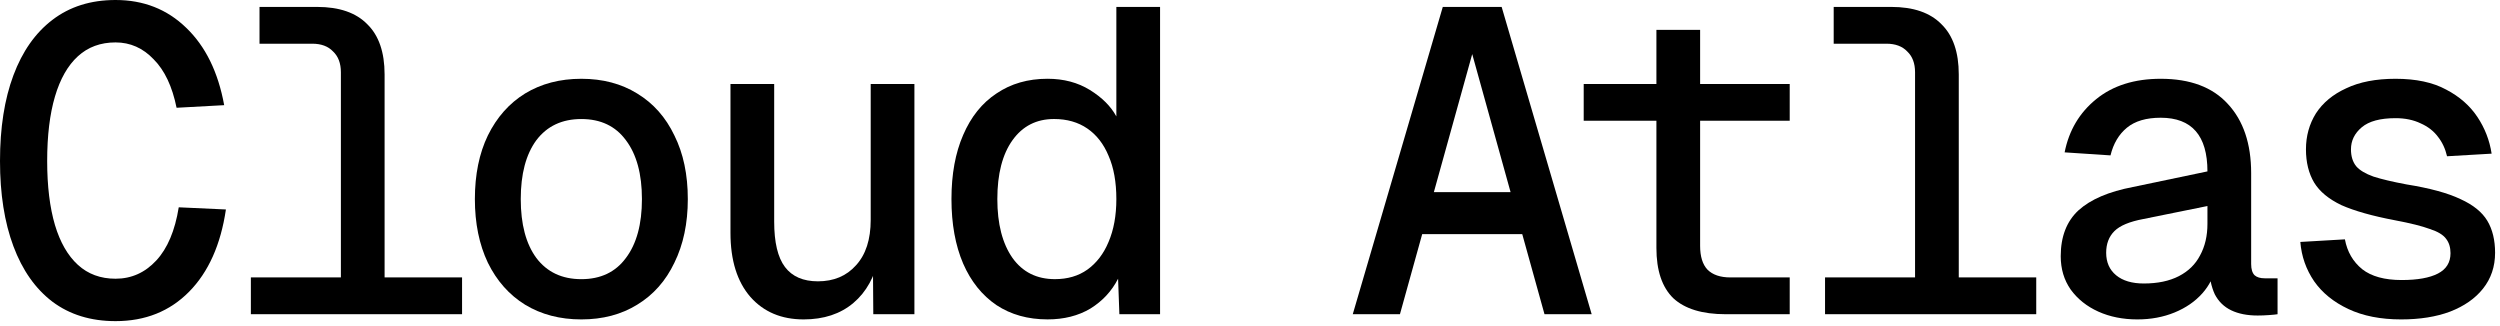
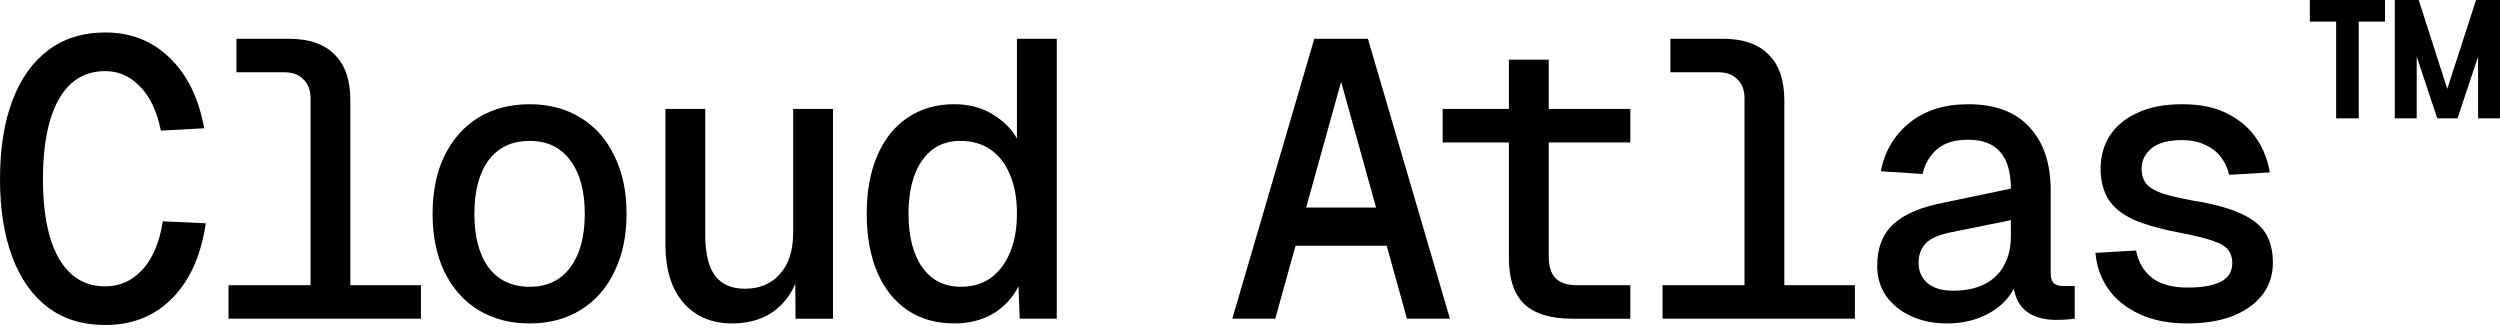
- <svg xmlns="http://www.w3.org/2000/svg" width="491" height="64" viewBox="0 0 491 64" fill="none">
-   <path d="M471.59 62.733C467.567 62.733 464.11 62.053 461.22 60.693C458.33 59.333 456.092 57.519 454.505 55.253C452.918 52.929 452.012 50.351 451.785 47.518L460.54 47.008C460.993 49.444 462.127 51.399 463.94 52.873C465.753 54.289 468.332 54.998 471.675 54.998C474.792 54.998 477.172 54.573 478.815 53.723C480.458 52.873 481.28 51.541 481.28 49.728C481.28 48.594 480.997 47.659 480.43 46.923C479.863 46.129 478.787 45.478 477.2 44.968C475.67 44.401 473.403 43.834 470.4 43.268C465.923 42.418 462.41 41.426 459.86 40.293C457.367 39.103 455.582 37.629 454.505 35.873C453.428 34.059 452.89 31.878 452.89 29.328C452.89 26.721 453.542 24.369 454.845 22.273C456.205 20.176 458.188 18.533 460.795 17.343C463.402 16.096 466.632 15.473 470.485 15.473C474.509 15.473 477.823 16.181 480.43 17.598C483.037 18.958 485.077 20.743 486.55 22.953C488.024 25.163 488.958 27.571 489.355 30.178L480.6 30.688C480.26 29.214 479.665 27.939 478.815 26.863C477.965 25.729 476.832 24.851 475.415 24.228C473.998 23.548 472.355 23.208 470.485 23.208C467.482 23.208 465.272 23.803 463.855 24.993C462.438 26.183 461.73 27.628 461.73 29.328C461.73 30.688 462.07 31.793 462.75 32.643C463.43 33.436 464.563 34.116 466.15 34.683C467.737 35.193 469.89 35.703 472.61 36.213C477.2 36.949 480.742 37.913 483.235 39.103C485.729 40.236 487.485 41.653 488.505 43.353C489.525 45.053 490.035 47.149 490.035 49.643C490.035 52.363 489.242 54.714 487.655 56.698C486.125 58.624 483.972 60.126 481.195 61.203C478.475 62.223 475.273 62.733 471.59 62.733Z" fill="black" />
-   <path d="M419.772 62.733C416.938 62.733 414.388 62.223 412.122 61.203C409.855 60.183 408.042 58.738 406.682 56.868C405.378 54.998 404.727 52.816 404.727 50.323C404.727 46.469 405.888 43.466 408.212 41.313C410.592 39.159 414.162 37.629 418.922 36.723L433.542 33.663C433.542 30.149 432.777 27.514 431.247 25.758C429.717 24.001 427.422 23.123 424.362 23.123C421.528 23.123 419.318 23.774 417.732 25.078C416.145 26.381 415.068 28.194 414.502 30.518L405.492 29.923C406.342 25.616 408.41 22.131 411.697 19.468C414.983 16.804 419.205 15.473 424.362 15.473C430.142 15.473 434.533 17.116 437.537 20.403C440.597 23.689 442.127 28.223 442.127 34.003V51.853C442.127 52.873 442.353 53.609 442.807 54.063C443.26 54.459 443.912 54.658 444.762 54.658H447.312V61.713C446.972 61.769 446.405 61.826 445.612 61.883C444.875 61.939 444.138 61.968 443.402 61.968C441.362 61.968 439.633 61.628 438.217 60.948C436.8 60.268 435.723 59.219 434.987 57.803C434.307 56.329 433.91 54.488 433.797 52.278H435.157C434.817 54.261 433.938 56.046 432.522 57.633C431.105 59.219 429.292 60.466 427.082 61.373C424.872 62.279 422.435 62.733 419.772 62.733ZM421.047 55.678C423.767 55.678 426.062 55.196 427.932 54.233C429.802 53.269 431.19 51.909 432.097 50.153C433.06 48.396 433.542 46.328 433.542 43.948V40.463L420.962 43.013C418.242 43.523 416.343 44.316 415.267 45.393C414.19 46.469 413.652 47.886 413.652 49.643C413.652 51.513 414.303 52.986 415.607 54.063C416.91 55.139 418.723 55.678 421.047 55.678Z" fill="black" />
-   <path d="M376.117 61.709V14.194C376.117 12.438 375.607 11.078 374.587 10.114C373.624 9.094 372.264 8.584 370.507 8.584H360.137V1.359H371.443C375.806 1.359 379.092 2.493 381.302 4.759C383.569 6.969 384.702 10.256 384.702 14.619V61.709H376.117ZM358.438 61.709V54.484H399.917V61.709H358.438Z" fill="black" />
-   <path d="M338.919 61.712C334.329 61.712 330.901 60.664 328.634 58.567C326.424 56.414 325.319 53.127 325.319 48.707V5.867H333.904V48.282C333.904 50.379 334.386 51.937 335.349 52.957C336.369 53.977 337.871 54.487 339.854 54.487H351.499V61.712H338.919ZM311.039 23.717V16.492H351.499V23.717H311.039Z" fill="black" />
-   <path d="M265.684 61.709L283.364 1.359H294.924L312.604 61.709H303.339L289.144 10.624L274.949 61.709H265.684ZM275.544 45.984L278.264 37.739H300.024L302.744 45.984H275.544Z" fill="black" />
-   <path d="M205.737 62.729C201.884 62.729 198.541 61.794 195.707 59.924C192.874 57.998 190.692 55.278 189.162 51.764C187.632 48.194 186.867 43.973 186.867 39.099C186.867 34.226 187.632 30.033 189.162 26.519C190.692 22.949 192.874 20.229 195.707 18.359C198.541 16.433 201.884 15.469 205.737 15.469C208.911 15.469 211.687 16.206 214.067 17.679C216.447 19.153 218.176 20.881 219.252 22.864V1.359H227.837V61.709H219.847L219.592 54.739C218.346 57.176 216.532 59.131 214.152 60.604C211.772 62.021 208.967 62.729 205.737 62.729ZM207.182 54.824C209.676 54.824 211.801 54.201 213.557 52.954C215.371 51.651 216.759 49.838 217.722 47.514C218.742 45.134 219.252 42.329 219.252 39.099C219.252 35.756 218.742 32.923 217.722 30.599C216.759 28.276 215.371 26.491 213.557 25.244C211.744 23.998 209.562 23.374 207.012 23.374C203.556 23.374 200.836 24.763 198.852 27.539C196.869 30.316 195.877 34.169 195.877 39.099C195.877 43.973 196.869 47.826 198.852 50.659C200.836 53.436 203.612 54.824 207.182 54.824Z" fill="black" />
-   <path d="M157.83 62.732C153.467 62.732 149.981 61.259 147.375 58.312C144.768 55.309 143.465 51.115 143.465 45.732V16.492H152.05V43.522C152.05 47.602 152.758 50.577 154.175 52.447C155.592 54.317 157.745 55.252 160.635 55.252C163.752 55.252 166.245 54.204 168.115 52.107C170.042 50.011 171.005 47.035 171.005 43.182V16.492H179.59V61.712H171.515L171.43 49.897L172.62 50.407C171.827 54.317 170.155 57.349 167.605 59.502C165.055 61.656 161.797 62.732 157.83 62.732Z" fill="black" />
-   <path d="M114.176 62.733C109.982 62.733 106.299 61.769 103.126 59.843C100.009 57.916 97.572 55.168 95.816 51.598C94.116 48.028 93.266 43.863 93.266 39.103C93.266 34.286 94.116 30.121 95.816 26.608C97.572 23.038 100.009 20.289 103.126 18.363C106.299 16.436 109.982 15.473 114.176 15.473C118.369 15.473 122.024 16.436 125.141 18.363C128.314 20.289 130.751 23.038 132.451 26.608C134.207 30.121 135.086 34.286 135.086 39.103C135.086 43.863 134.207 48.028 132.451 51.598C130.751 55.168 128.314 57.916 125.141 59.843C122.024 61.769 118.369 62.733 114.176 62.733ZM114.176 54.828C117.972 54.828 120.891 53.439 122.931 50.663C125.027 47.886 126.076 44.033 126.076 39.103C126.076 34.173 125.027 30.319 122.931 27.543C120.891 24.766 117.972 23.378 114.176 23.378C110.379 23.378 107.432 24.766 105.336 27.543C103.296 30.319 102.276 34.173 102.276 39.103C102.276 44.033 103.296 47.886 105.336 50.663C107.432 53.439 110.379 54.828 114.176 54.828Z" fill="black" />
-   <path d="M66.95 61.709V14.194C66.95 12.438 66.439 11.078 65.419 10.114C64.456 9.094 63.096 8.584 61.34 8.584H50.969V1.359H62.275C66.638 1.359 69.924 2.493 72.135 4.759C74.401 6.969 75.534 10.256 75.534 14.619V61.709H66.95ZM49.27 61.709V54.484H90.749V61.709H49.27Z" fill="black" />
-   <path d="M22.695 63.07C17.822 63.07 13.685 61.795 10.285 59.245C6.942 56.695 4.392 53.068 2.635 48.365C0.878 43.662 0 38.08 0 31.62C0 25.103 0.878 19.493 2.635 14.79C4.392 10.087 6.942 6.46 10.285 3.91C13.685 1.303 17.822 0 22.695 0C28.192 0 32.81 1.813 36.55 5.44C40.347 9.067 42.84 14.138 44.03 20.655L34.68 21.165C33.83 16.972 32.328 13.798 30.175 11.645C28.078 9.435 25.585 8.33 22.695 8.33C19.748 8.33 17.283 9.237 15.3 11.05C13.317 12.863 11.815 15.498 10.795 18.955C9.775 22.412 9.265 26.633 9.265 31.62C9.265 36.55 9.775 40.743 10.795 44.2C11.815 47.6 13.317 50.207 15.3 52.02C17.283 53.833 19.748 54.74 22.695 54.74C25.812 54.74 28.475 53.55 30.685 51.17C32.895 48.79 34.368 45.305 35.105 40.715L44.37 41.14C43.35 48.053 40.942 53.437 37.145 57.29C33.348 61.143 28.532 63.07 22.695 63.07Z" fill="black" />
+ <svg xmlns="http://www.w3.org/2000/svg" width="539" height="71" viewBox="0 0 539 71" fill="none">
+   <path d="M471.59 69.733C467.567 69.733 464.11 69.053 461.22 67.693C458.33 66.333 456.092 64.519 454.505 62.253C452.918 59.929 452.012 57.351 451.785 54.518L460.54 54.008C460.993 56.444 462.127 58.399 463.94 59.873C465.753 61.289 468.332 61.998 471.675 61.998C474.792 61.998 477.172 61.573 478.815 60.723C480.458 59.873 481.28 58.541 481.28 56.728C481.28 55.594 480.997 54.659 480.43 53.923C479.863 53.129 478.787 52.478 477.2 51.968C475.67 51.401 473.403 50.834 470.4 50.268C465.923 49.418 462.41 48.426 459.86 47.293C457.367 46.103 455.582 44.629 454.505 42.873C453.428 41.059 452.89 38.878 452.89 36.328C452.89 33.721 453.542 31.369 454.845 29.273C456.205 27.176 458.188 25.533 460.795 24.343C463.402 23.096 466.632 22.473 470.485 22.473C474.509 22.473 477.823 23.181 480.43 24.598C483.037 25.958 485.077 27.743 486.55 29.953C488.024 32.163 488.958 34.571 489.355 37.178L480.6 37.688C480.26 36.214 479.665 34.939 478.815 33.863C477.965 32.729 476.832 31.851 475.415 31.228C473.998 30.548 472.355 30.208 470.485 30.208C467.482 30.208 465.272 30.803 463.855 31.993C462.438 33.183 461.73 34.628 461.73 36.328C461.73 37.688 462.07 38.793 462.75 39.643C463.43 40.436 464.563 41.116 466.15 41.683C467.737 42.193 469.89 42.703 472.61 43.213C477.2 43.949 480.742 44.913 483.235 46.103C485.729 47.236 487.485 48.653 488.505 50.353C489.525 52.053 490.035 54.149 490.035 56.643C490.035 59.363 489.242 61.714 487.655 63.698C486.125 65.624 483.972 67.126 481.195 68.203C478.475 69.223 475.273 69.733 471.59 69.733Z" fill="black" />
+   <path d="M419.772 69.733C416.938 69.733 414.388 69.223 412.122 68.203C409.855 67.183 408.042 65.738 406.682 63.868C405.378 61.998 404.727 59.816 404.727 57.323C404.727 53.469 405.888 50.466 408.212 48.313C410.592 46.159 414.162 44.629 418.922 43.723L433.542 40.663C433.542 37.149 432.777 34.514 431.247 32.758C429.717 31.001 427.422 30.123 424.362 30.123C421.528 30.123 419.318 30.774 417.732 32.078C416.145 33.381 415.068 35.194 414.502 37.518L405.492 36.923C406.342 32.616 408.41 29.131 411.697 26.468C414.983 23.804 419.205 22.473 424.362 22.473C430.142 22.473 434.533 24.116 437.537 27.403C440.597 30.689 442.127 35.223 442.127 41.003V58.853C442.127 59.873 442.353 60.609 442.807 61.063C443.26 61.459 443.912 61.658 444.762 61.658H447.312V68.713C446.972 68.769 446.405 68.826 445.612 68.883C444.875 68.939 444.138 68.968 443.402 68.968C441.362 68.968 439.633 68.628 438.217 67.948C436.8 67.268 435.723 66.219 434.987 64.803C434.307 63.329 433.91 61.488 433.797 59.278H435.157C434.817 61.261 433.938 63.046 432.522 64.633C431.105 66.219 429.292 67.466 427.082 68.373C424.872 69.279 422.435 69.733 419.772 69.733ZM421.047 62.678C423.767 62.678 426.062 62.196 427.932 61.233C429.802 60.269 431.19 58.909 432.097 57.153C433.06 55.396 433.542 53.328 433.542 50.948V47.463L420.962 50.013C418.242 50.523 416.343 51.316 415.267 52.393C414.19 53.469 413.652 54.886 413.652 56.643C413.652 58.513 414.303 59.986 415.607 61.063C416.91 62.139 418.723 62.678 421.047 62.678Z" fill="black" />
+   <path d="M376.117 68.709V21.194C376.117 19.438 375.607 18.078 374.587 17.114C373.624 16.094 372.264 15.584 370.507 15.584H360.137V8.359H371.443C375.806 8.359 379.092 9.493 381.302 11.759C383.569 13.969 384.702 17.256 384.702 21.619V68.709H376.117ZM358.438 68.709V61.484H399.917V68.709H358.438Z" fill="black" />
+   <path d="M338.919 68.712C334.329 68.712 330.901 67.664 328.634 65.567C326.424 63.414 325.319 60.127 325.319 55.707V12.867H333.904V55.282C333.904 57.379 334.386 58.937 335.349 59.957C336.369 60.977 337.871 61.487 339.854 61.487H351.499V68.712H338.919ZM311.039 30.717V23.492H351.499V30.717H311.039Z" fill="black" />
+   <path d="M265.684 68.709L283.364 8.359H294.924L312.604 68.709H303.339L289.144 17.624L274.949 68.709H265.684ZM275.544 52.984L278.264 44.739H300.024L302.744 52.984H275.544Z" fill="black" />
+   <path d="M205.737 69.729C201.884 69.729 198.541 68.794 195.707 66.924C192.874 64.998 190.692 62.278 189.162 58.764C187.632 55.194 186.867 50.973 186.867 46.099C186.867 41.226 187.632 37.033 189.162 33.519C190.692 29.949 192.874 27.229 195.707 25.359C198.541 23.433 201.884 22.469 205.737 22.469C208.911 22.469 211.687 23.206 214.067 24.679C216.447 26.153 218.176 27.881 219.252 29.864V8.359H227.837V68.709H219.847L219.592 61.739C218.346 64.176 216.532 66.131 214.152 67.604C211.772 69.021 208.967 69.729 205.737 69.729ZM207.182 61.824C209.676 61.824 211.801 61.201 213.557 59.954C215.371 58.651 216.759 56.838 217.722 54.514C218.742 52.134 219.252 49.329 219.252 46.099C219.252 42.756 218.742 39.923 217.722 37.599C216.759 35.276 215.371 33.491 213.557 32.244C211.744 30.998 209.562 30.374 207.012 30.374C203.556 30.374 200.836 31.763 198.852 34.539C196.869 37.316 195.877 41.169 195.877 46.099C195.877 50.973 196.869 54.826 198.852 57.659C200.836 60.436 203.612 61.824 207.182 61.824Z" fill="black" />
+   <path d="M157.83 69.732C153.467 69.732 149.981 68.259 147.375 65.312C144.768 62.309 143.465 58.115 143.465 52.732V23.492H152.05V50.522C152.05 54.602 152.758 57.577 154.175 59.447C155.592 61.317 157.745 62.252 160.635 62.252C163.752 62.252 166.245 61.204 168.115 59.107C170.042 57.011 171.005 54.035 171.005 50.182V23.492H179.59V68.712H171.515L171.43 56.897L172.62 57.407C171.827 61.317 170.155 64.349 167.605 66.502C165.055 68.656 161.797 69.732 157.83 69.732Z" fill="black" />
+   <path d="M114.176 69.733C109.982 69.733 106.299 68.769 103.126 66.843C100.009 64.916 97.572 62.168 95.816 58.598C94.116 55.028 93.266 50.863 93.266 46.103C93.266 41.286 94.116 37.121 95.816 33.608C97.572 30.038 100.009 27.289 103.126 25.363C106.299 23.436 109.982 22.473 114.176 22.473C118.369 22.473 122.024 23.436 125.141 25.363C128.314 27.289 130.751 30.038 132.451 33.608C134.207 37.121 135.086 41.286 135.086 46.103C135.086 50.863 134.207 55.028 132.451 58.598C130.751 62.168 128.314 64.916 125.141 66.843C122.024 68.769 118.369 69.733 114.176 69.733ZM114.176 61.828C117.972 61.828 120.891 60.439 122.931 57.663C125.027 54.886 126.076 51.033 126.076 46.103C126.076 41.173 125.027 37.319 122.931 34.543C120.891 31.766 117.972 30.378 114.176 30.378C110.379 30.378 107.432 31.766 105.336 34.543C103.296 37.319 102.276 41.173 102.276 46.103C102.276 51.033 103.296 54.886 105.336 57.663C107.432 60.439 110.379 61.828 114.176 61.828Z" fill="black" />
+   <path d="M66.95 68.709V21.194C66.95 19.438 66.439 18.078 65.419 17.114C64.456 16.094 63.096 15.584 61.34 15.584H50.969V8.359H62.275C66.638 8.359 69.924 9.493 72.135 11.759C74.401 13.969 75.534 17.256 75.534 21.619V68.709H66.95ZM49.27 68.709V61.484H90.749V68.709H49.27Z" fill="black" />
+   <path d="M22.695 70.07C17.822 70.07 13.685 68.795 10.285 66.245C6.942 63.695 4.392 60.068 2.635 55.365C0.878 50.662 0 45.08 0 38.62C0 32.103 0.878 26.493 2.635 21.79C4.392 17.087 6.942 13.46 10.285 10.91C13.685 8.303 17.822 7 22.695 7C28.192 7 32.81 8.813 36.55 12.44C40.347 16.067 42.84 21.138 44.03 27.655L34.68 28.165C33.83 23.972 32.328 20.798 30.175 18.645C28.078 16.435 25.585 15.33 22.695 15.33C19.748 15.33 17.283 16.237 15.3 18.05C13.317 19.863 11.815 22.498 10.795 25.955C9.775 29.412 9.265 33.633 9.265 38.62C9.265 43.55 9.775 47.743 10.795 51.2C11.815 54.6 13.317 57.207 15.3 59.02C17.283 60.833 19.748 61.74 22.695 61.74C25.812 61.74 28.475 60.55 30.685 58.17C32.895 55.79 34.368 52.305 35.105 47.715L44.37 48.14C43.35 55.053 40.942 60.437 37.145 64.29C33.348 68.143 28.532 70.07 22.695 70.07Z" fill="black" />
+   <path d="M525.479 25.516L516.973 0H521.48L528.968 23.335H526.278L533.839 0H538.346L529.84 25.516H525.479ZM503.67 25.516V0.073H508.541V25.516H503.67ZM498 4.652V0H514.211V4.652H498ZM516.319 25.516V0H521.044V25.516H516.319ZM534.275 25.516V0H539V25.516H534.275Z" fill="black" />
</svg>
